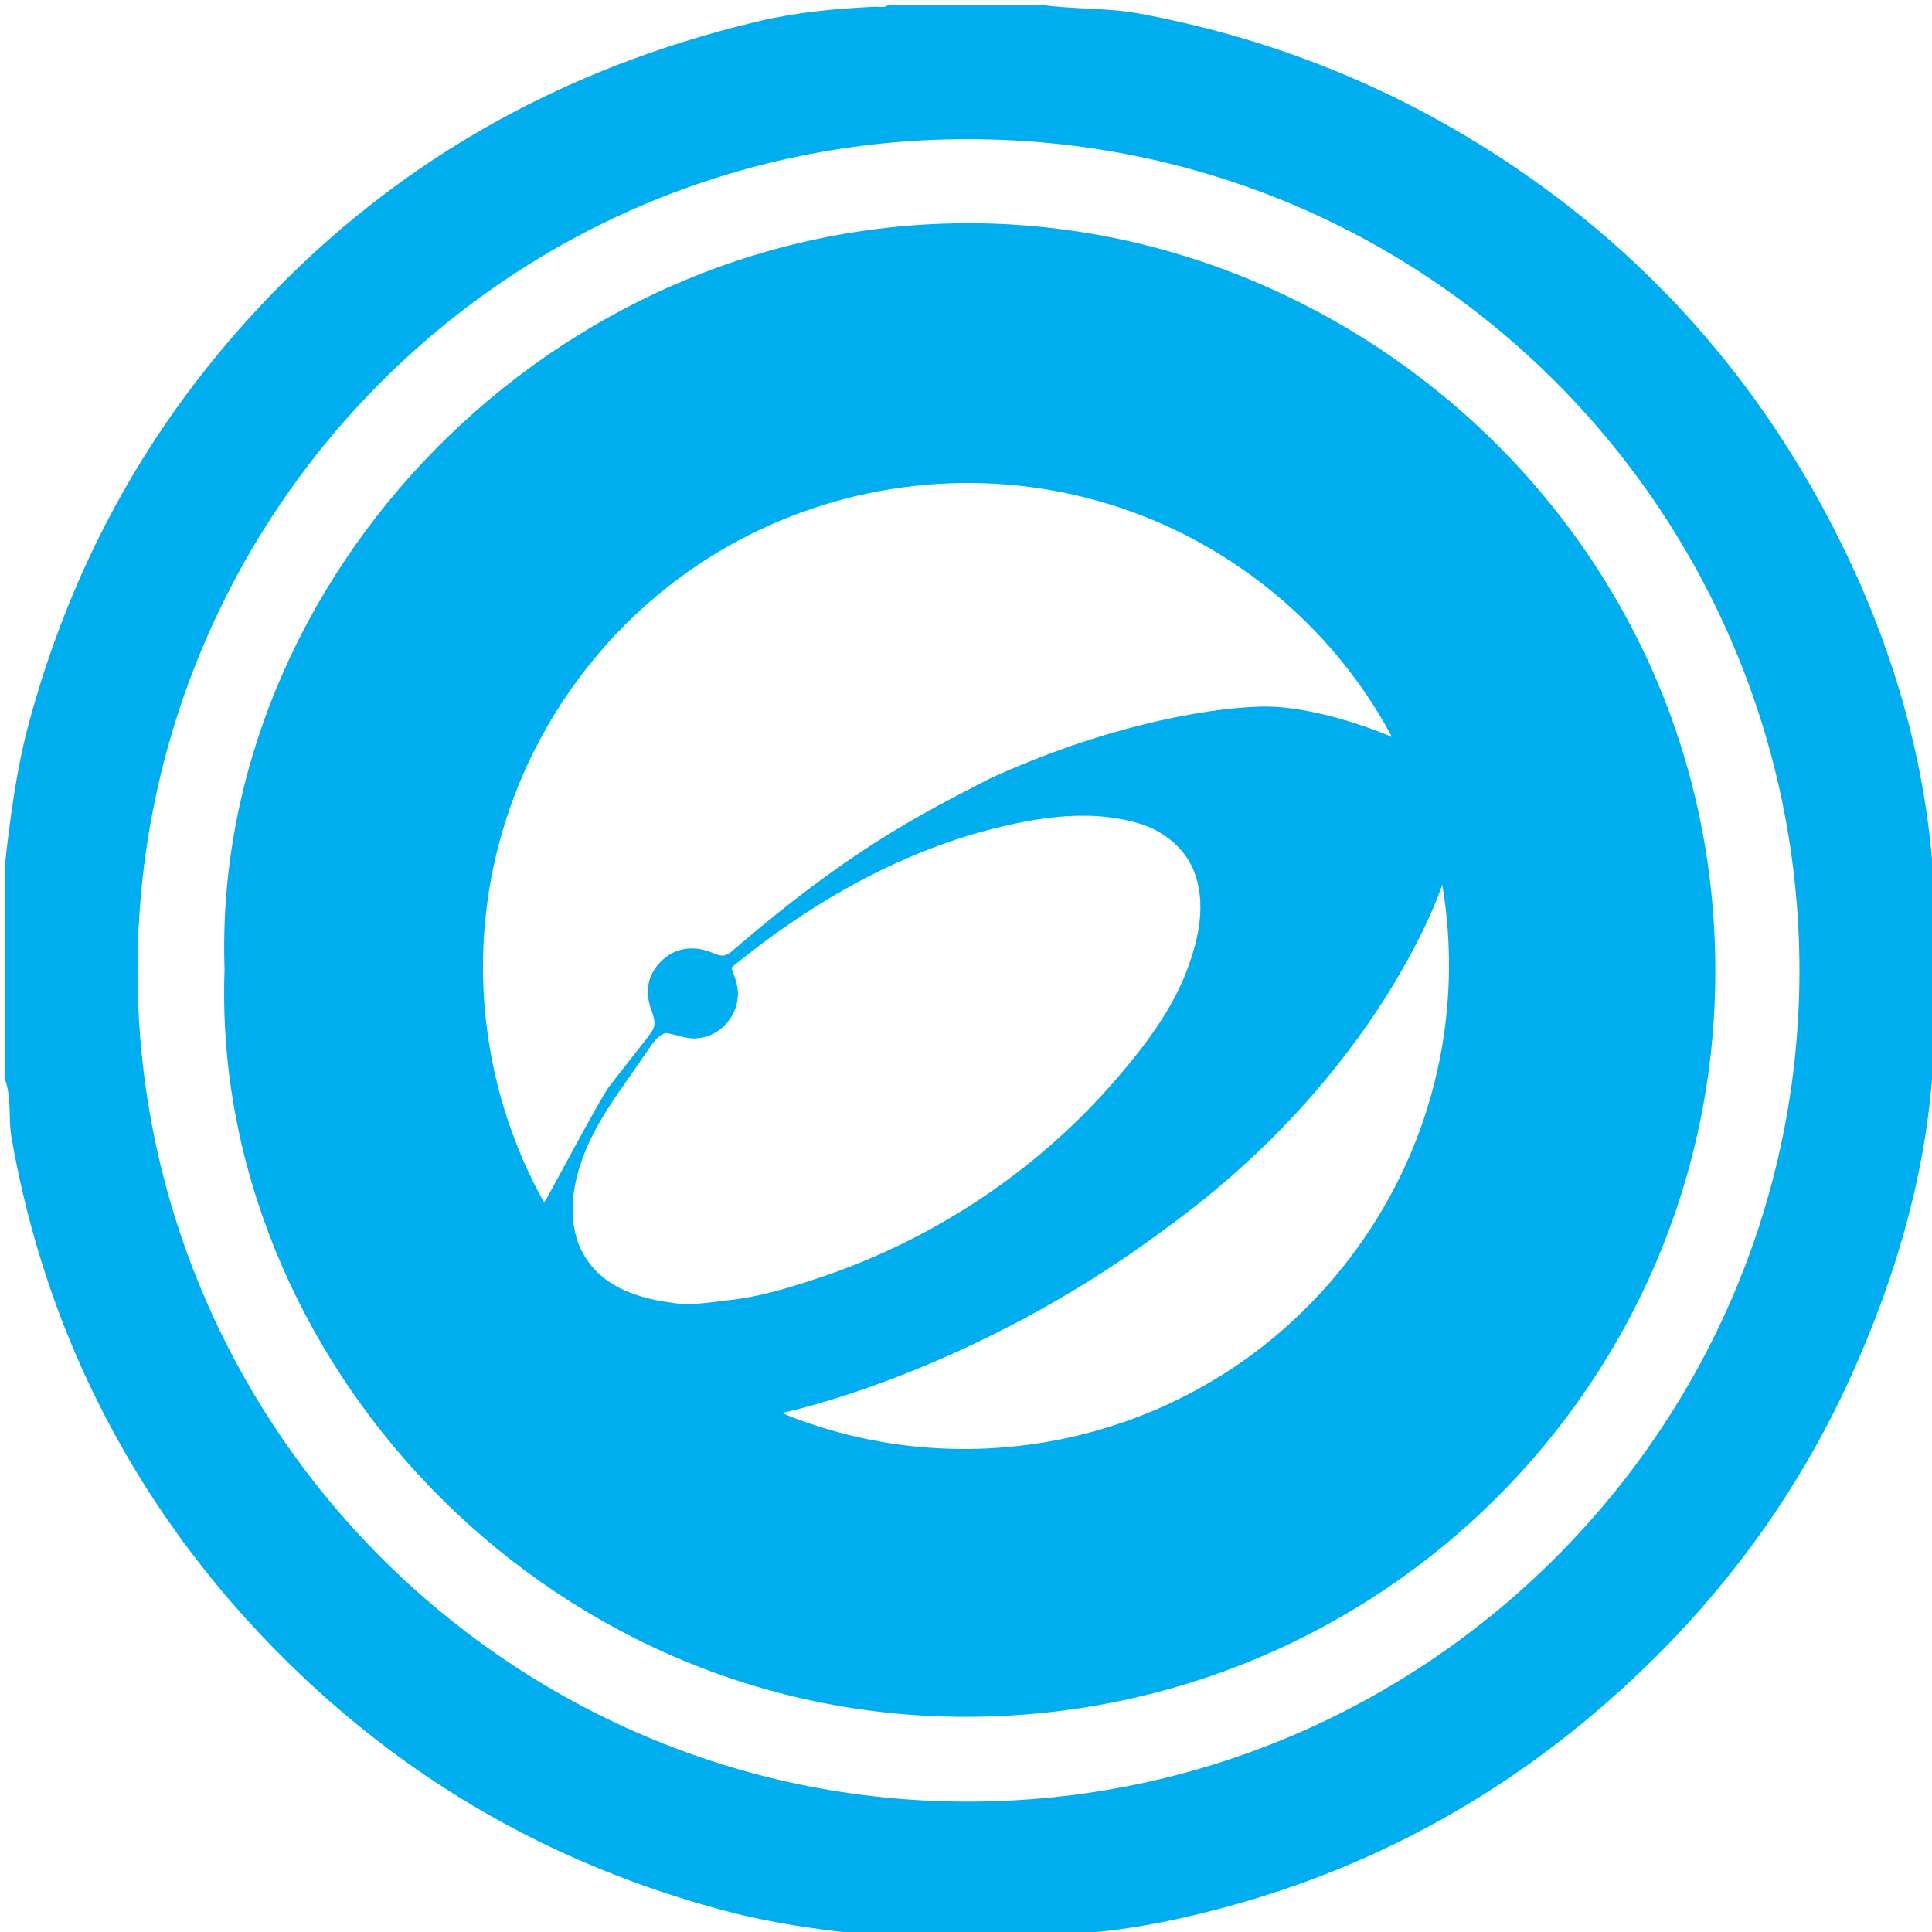
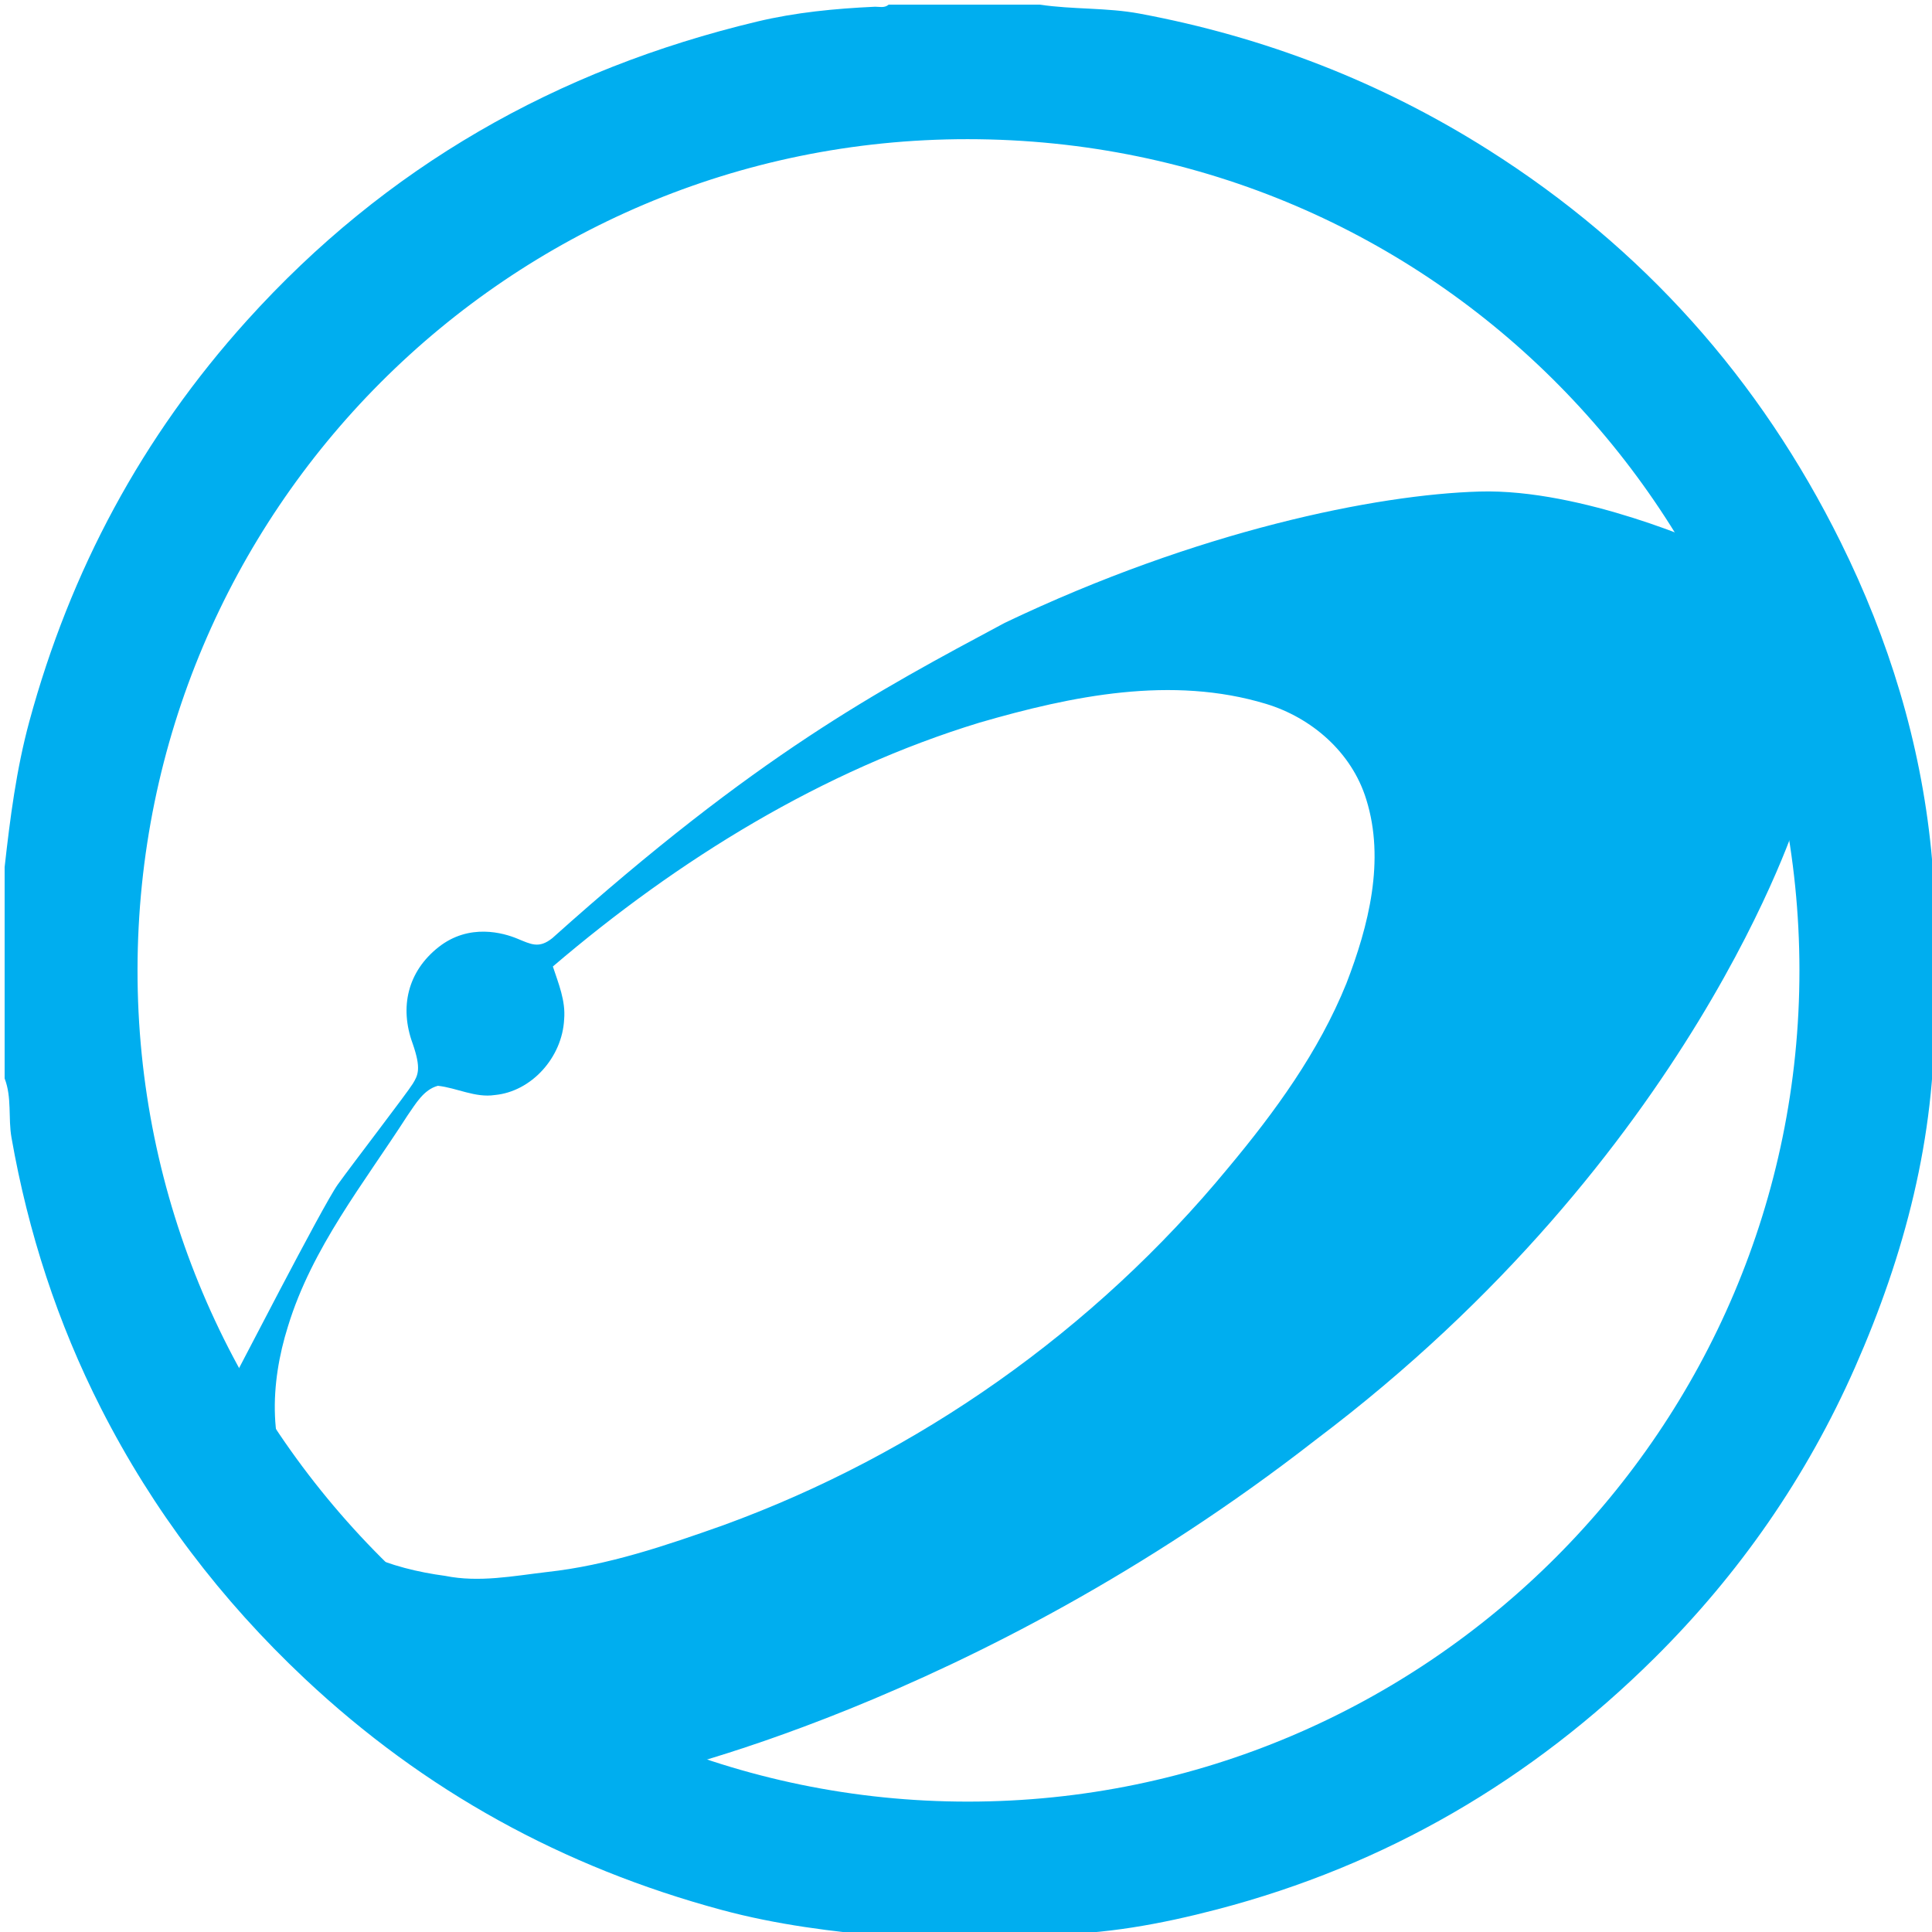
<svg xmlns="http://www.w3.org/2000/svg" version="1.1" id="Layer_1" x="0px" y="0px" width="320px" height="320px" viewBox="0 0 320 320" enable-background="new 0 0 320 320" xml:space="preserve">
  <g>
    <path fill="#00AEEF" d="M320.13,152.158c0.212,0.014,0.424,0.027,0.636,0.037c0,5.476,0,10.952,0,16.429   c-0.208,0.024-0.417,0.038-0.627,0.039C320.137,163.161,320.133,157.659,320.13,152.158z" />
    <path fill="#00AEEF" d="M150.766,320.766c2.857-1.435,5.714-0.912,8.571,0C156.48,320.766,153.623,320.766,150.766,320.766z" />
    <path fill="#00AEEF" d="M161.479,320.766c2.621-0.896,5.238-1.475,7.857,0C166.718,320.766,164.1,320.766,161.479,320.766z" />
-     <path fill="#00AEEF" d="M319.868,140.847c-1.789-17.946-7.025-34.964-14.997-51.058c-13.387-27.025-32.783-48.785-58.334-64.955   C228.738,13.57,209.461,6.115,188.766,2.257c-5.486-1.022-11.078-0.665-16.57-1.493c-8.334,0-16.667,0-25,0   c-0.72,0.627-1.588,0.32-2.392,0.357c-6.532,0.305-13.013,0.926-19.398,2.452c-33.187,7.93-61.518,24.037-84.486,49.492   c-17.395,19.279-29.271,41.43-36.062,66.431c-2.153,7.927-3.184,16.006-4.091,24.125c0,11.667,0,23.333,0,35   c1.226,3.169,0.564,6.553,1.138,9.814c2.757,15.688,7.633,30.697,14.842,44.863c8.582,16.864,19.877,31.715,33.717,44.725   c19.832,18.645,42.856,31.256,69.082,38.326c9.093,2.451,18.327,3.606,27.649,4.414c1.19,0,2.38,0,3.571,0   c2.857-0.604,5.714-0.604,8.571,0c0.714,0,1.43,0,2.143,0c2.621-0.58,5.238-0.58,7.857,0c0.952,0,1.905,0,2.857,0   c0.277-0.233,0.591-0.363,0.965-0.361c9.695,0.041,19.109-1.709,28.462-4.153c27.938-7.306,52.014-21.394,72.422-41.632   c14.039-13.926,25.199-29.979,33.212-48.159c8.243-18.707,13.329-38.089,13.146-58.664c0-4.948,0-9.901-0.001-14.858   C320.53,148.891,320.267,144.848,319.868,140.847z M160.362,298.404c-75.811,0.041-137.688-61.947-137.583-137.829   c0.104-75.817,61.387-137.56,137.505-137.524c77.674,0.038,137.709,62.958,137.76,137.615   C298.096,236.475,236.277,298.364,160.362,298.404z" />
+     <path fill="#00AEEF" d="M319.868,140.847c-1.789-17.946-7.025-34.964-14.997-51.058c-13.387-27.025-32.783-48.785-58.334-64.955   C228.738,13.57,209.461,6.115,188.766,2.257c-5.486-1.022-11.078-0.665-16.57-1.493c-8.334,0-16.667,0-25,0   c-0.72,0.627-1.588,0.32-2.392,0.357c-6.532,0.305-13.013,0.926-19.398,2.452C92.219,11.503,63.888,27.61,40.92,53.065   c-17.395,19.279-29.271,41.43-36.062,66.431c-2.153,7.927-3.184,16.006-4.091,24.125c0,11.667,0,23.333,0,35   c1.226,3.169,0.564,6.553,1.138,9.814c2.757,15.688,7.633,30.696,14.842,44.862c8.582,16.864,19.877,31.716,33.717,44.726   c19.832,18.645,42.856,31.256,69.082,38.326c9.093,2.45,18.327,3.605,27.649,4.414c1.19,0,2.38,0,3.571,0   c2.857-0.604,5.714-0.604,8.571,0c0.714,0,1.431,0,2.144,0c2.621-0.58,5.237-0.58,7.856,0c0.952,0,1.905,0,2.856,0   c0.277-0.234,0.592-0.363,0.966-0.361c9.694,0.041,19.108-1.709,28.462-4.153c27.938-7.306,52.014-21.394,72.422-41.632   c14.039-13.926,25.199-29.979,33.212-48.159c8.243-18.707,13.329-38.089,13.146-58.664c0-4.948,0-9.901-0.001-14.858   C320.53,148.891,320.267,144.848,319.868,140.847z M160.362,298.404c-75.811,0.041-137.688-61.947-137.583-137.829   c0.104-75.817,61.387-137.56,137.505-137.524c77.674,0.038,137.709,62.958,137.76,137.615   C298.096,236.475,236.277,298.364,160.362,298.404z" />
  </g>
-   <path fill="#00AEEF" d="M161.109,36.975C91.099,36.598,34.956,96.117,37.194,160.619C34.869,224.326,89.65,284.55,160.232,284.361  c68.361-0.182,123.809-55.182,123.881-123.397C284.188,90.186,225.691,37.323,161.109,36.975z M90.11,199.155  c-14.706-26.381-13.723-60.054,5.28-86.137c26.048-35.757,76.094-43.708,111.775-17.763c10.052,7.31,17.894,16.53,23.39,26.804  c0,0-12.085-5.299-21.815-5.021c-9.727,0.277-26.582,3.543-44.875,11.957c-12.05,6.201-23.379,11.957-42.774,28.677  c-1.271,0.995-2.026,0.571-3.317,0.055c-1.288-0.518-4.533-1.439-7.442,0.775c-2.91,2.214-3.713,5.449-2.447,8.777  c0.825,2.275,0.509,2.875,0.013,3.662c-0.495,0.786-5.672,7.249-7.09,9.149s-9.84,17.715-10.225,18.345  C90.196,199.06,90.11,199.155,90.11,199.155z M110.965,215.723c-5.101-0.665-10.531-2.441-13.599-6.841  c-3.292-4.573-2.955-10.734-1.273-15.863c2.275-7.186,7.194-13.037,11.306-19.208c0.77-1.055,1.517-2.344,2.869-2.704  c1.8,0.196,3.532,1.11,5.374,0.851c3.475-0.31,6.386-3.423,6.563-6.896c0.152-1.676-0.536-3.245-1.062-4.793  c11.9-9.791,25.492-17.842,40.346-22.198c8.739-2.442,18.165-4.308,27.098-1.706c4.253,1.25,8.075,4.373,9.45,8.694  c1.808,5.55,0.229,11.512-1.88,16.745c-2.62,6.246-6.752,11.695-11.153,16.781c-12.688,14.808-29.367,26.07-47.745,32.516  c-5.435,1.849-10.93,3.668-16.668,4.264C117.4,215.733,114.167,216.345,110.965,215.723z M224.613,206.98  c-22.2,30.475-61.824,40.754-95.138,27.065c0,0,31.298-6.348,63.793-30.705c35.703-25.907,45.622-56.806,45.622-56.806  C242.328,167.017,237.831,188.835,224.613,206.98z" />
+   <path fill="#00AEEF" d="M160.898,14.786C81.46,14.339,17.74,84.41,20.287,160.328c-2.641,74.994,59.529,145.902,139.621,145.671  c77.573-0.225,140.521-64.967,140.593-145.242C300.575,77.428,234.188,15.193,160.898,14.786z M37.21,230.887  c-25.764-48.038-24.037-109.328,9.253-156.796C92.093,9.013,179.768-5.458,242.282,41.77c17.604,13.299,31.34,30.086,40.966,48.783  c0,0-21.166-9.652-38.208-9.137c-17.036,0.493-46.577,6.444-78.632,21.752c-21.097,11.301-40.949,21.768-74.917,52.211  c-2.236,1.797-3.55,1.012-5.821,0.086c-2.249-0.931-7.938-2.612-13.037,1.412c-5.096,4.023-6.499,9.927-4.283,15.974  c1.449,4.161,0.895,5.218,0.02,6.649c-0.862,1.429-9.93,13.223-12.413,16.677c-2.486,3.453-17.244,32.24-17.919,33.386  C37.359,230.702,37.21,230.887,37.21,230.887z M73.742,261.015c-8.935-1.198-18.442-4.418-23.814-12.424  c-5.767-8.357-5.18-19.556-2.233-28.902c3.986-13.053,12.598-23.72,19.808-34.937c1.351-1.931,2.652-4.268,5.024-4.911  c3.153,0.347,6.19,2.018,9.413,1.532c6.089-0.564,11.193-6.236,11.5-12.551c0.267-3.063-0.941-5.919-1.867-8.741  c20.848-17.799,44.666-32.458,70.678-40.395c15.317-4.441,31.825-7.841,47.473-3.092c7.445,2.262,14.161,7.946,16.575,15.824  c3.152,10.087,0.387,20.936-3.293,30.466c-4.598,11.372-11.856,21.3-19.563,30.537c-22.228,26.972-51.432,47.476-83.634,59.202  c-9.514,3.372-19.143,6.659-29.203,7.751C85.022,261.029,79.353,262.148,73.742,261.015z M272.837,245.111  c-38.895,55.471-108.286,74.194-166.658,49.253c0,0,54.836-11.531,111.749-55.887c62.549-47.137,79.918-103.387,79.918-103.387  C303.869,172.361,296.012,212.103,272.837,245.111z" />
</svg>
